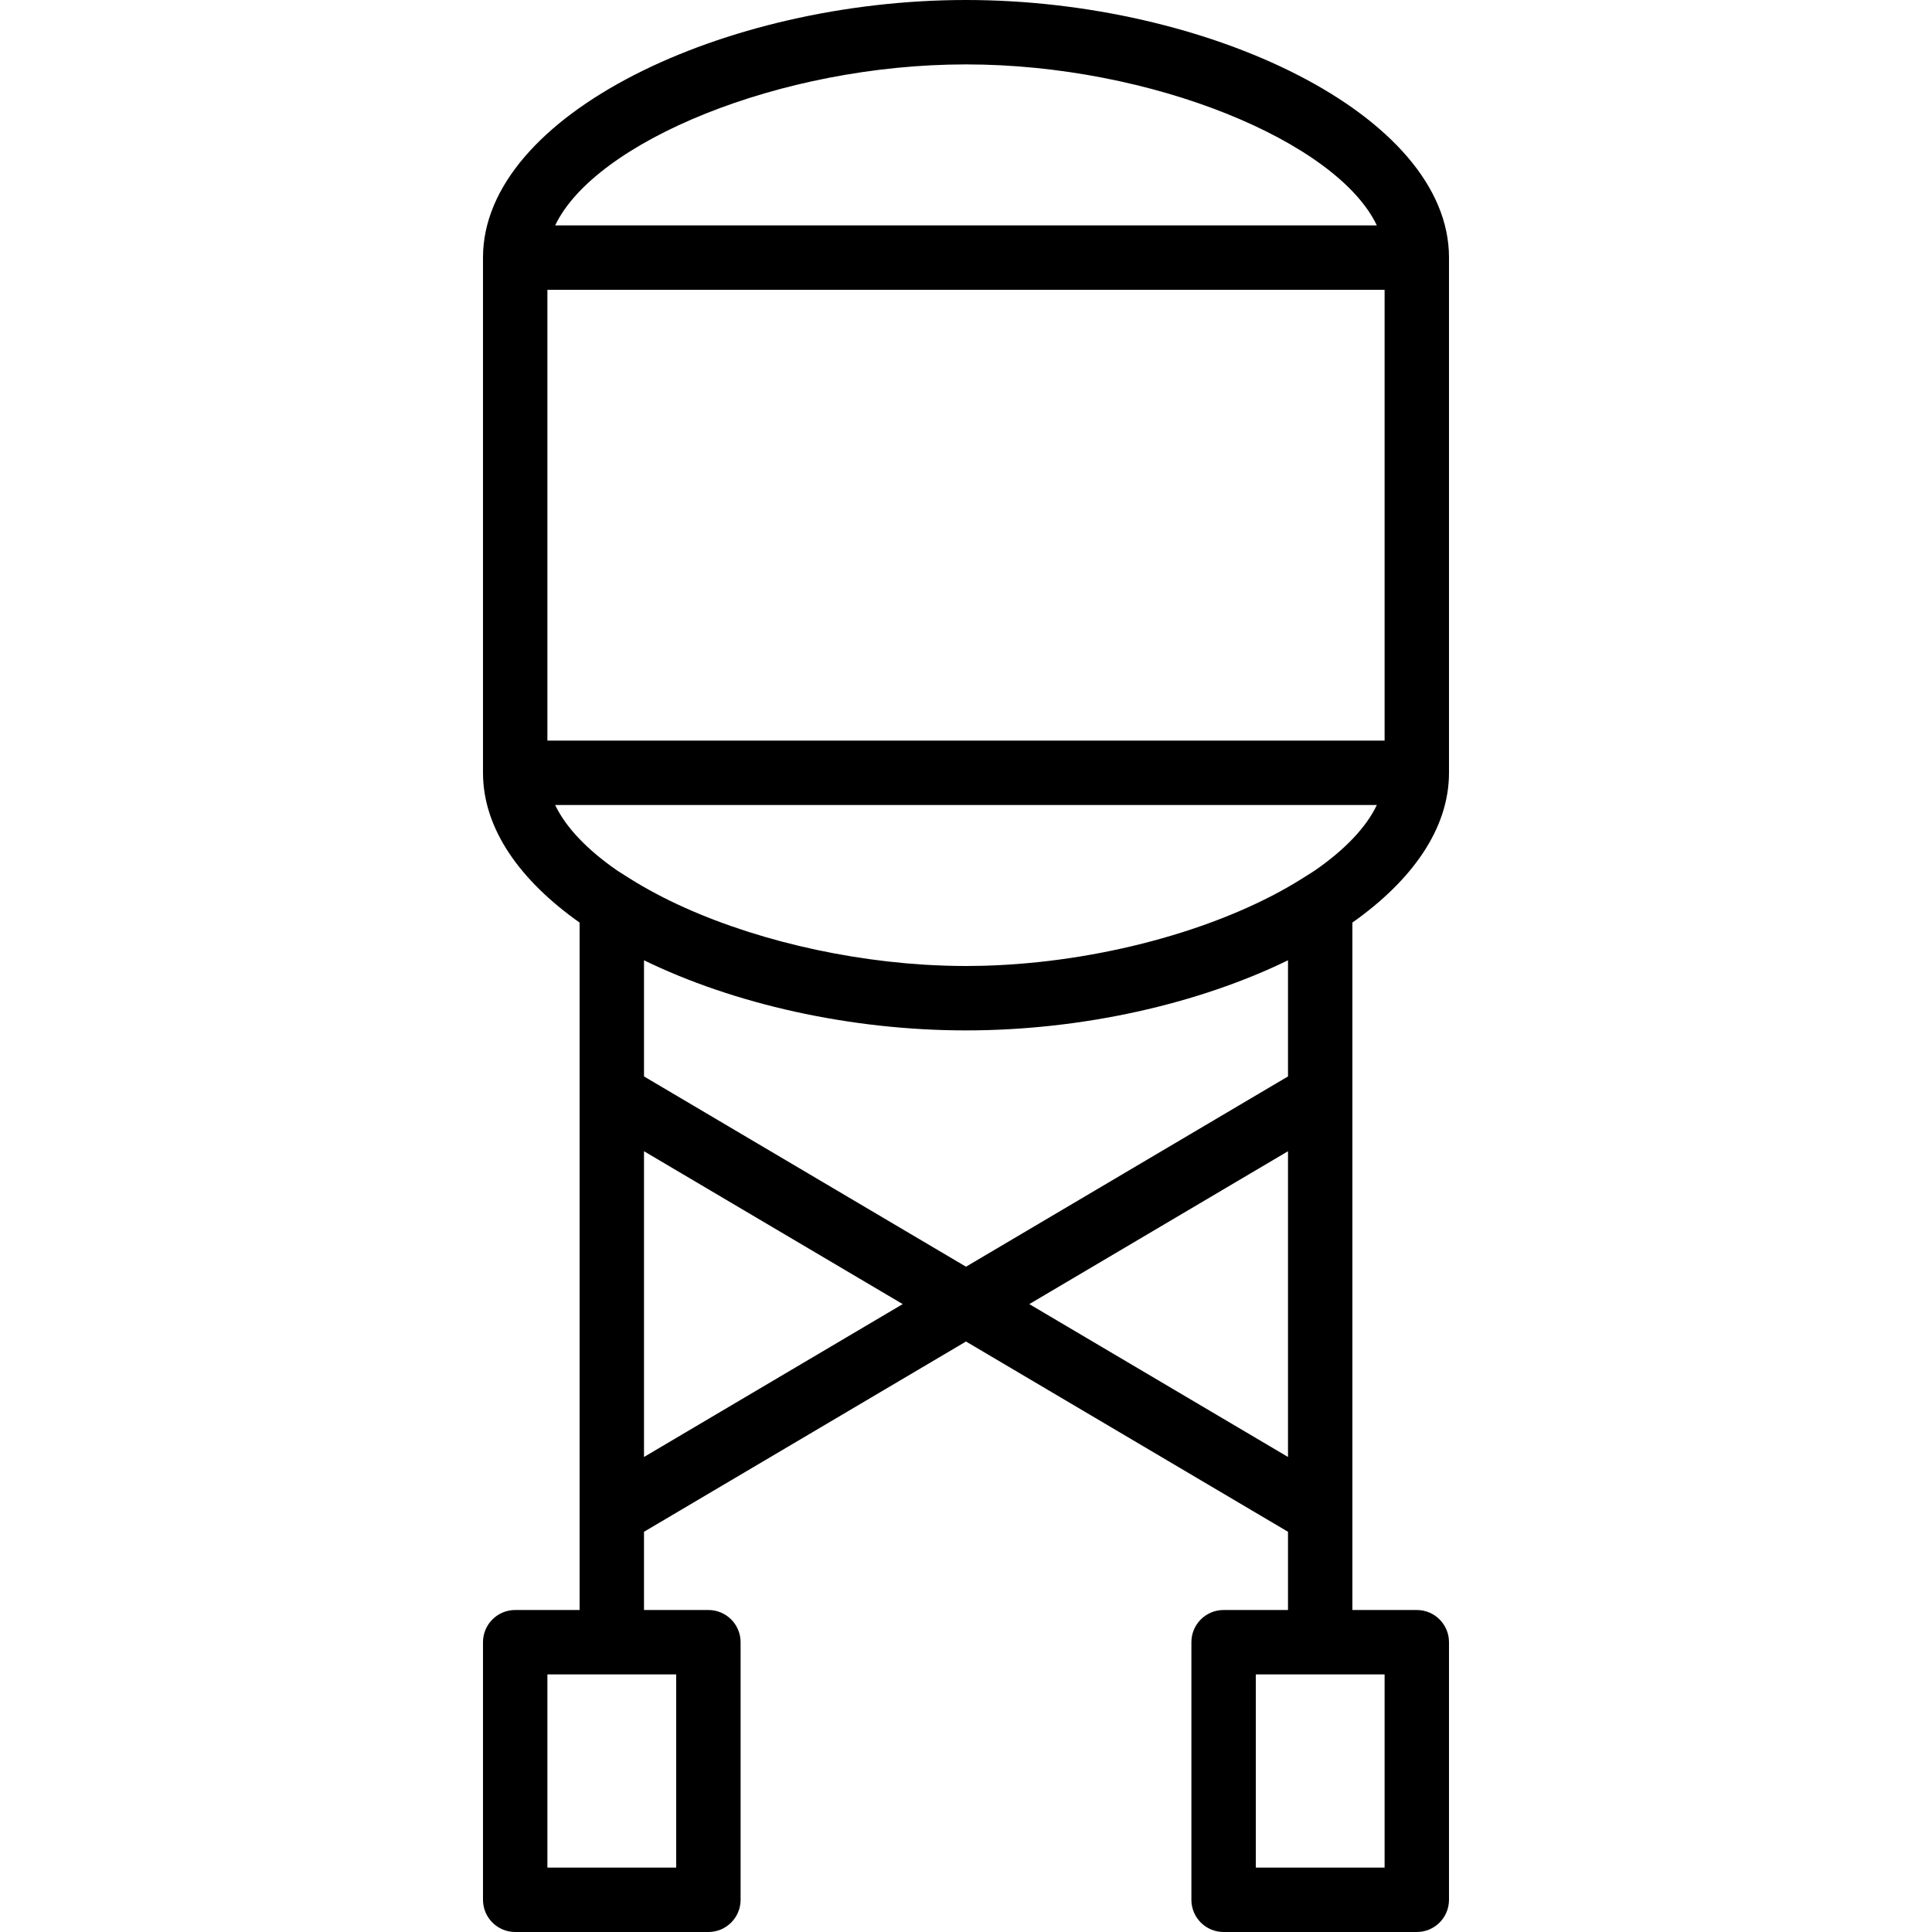
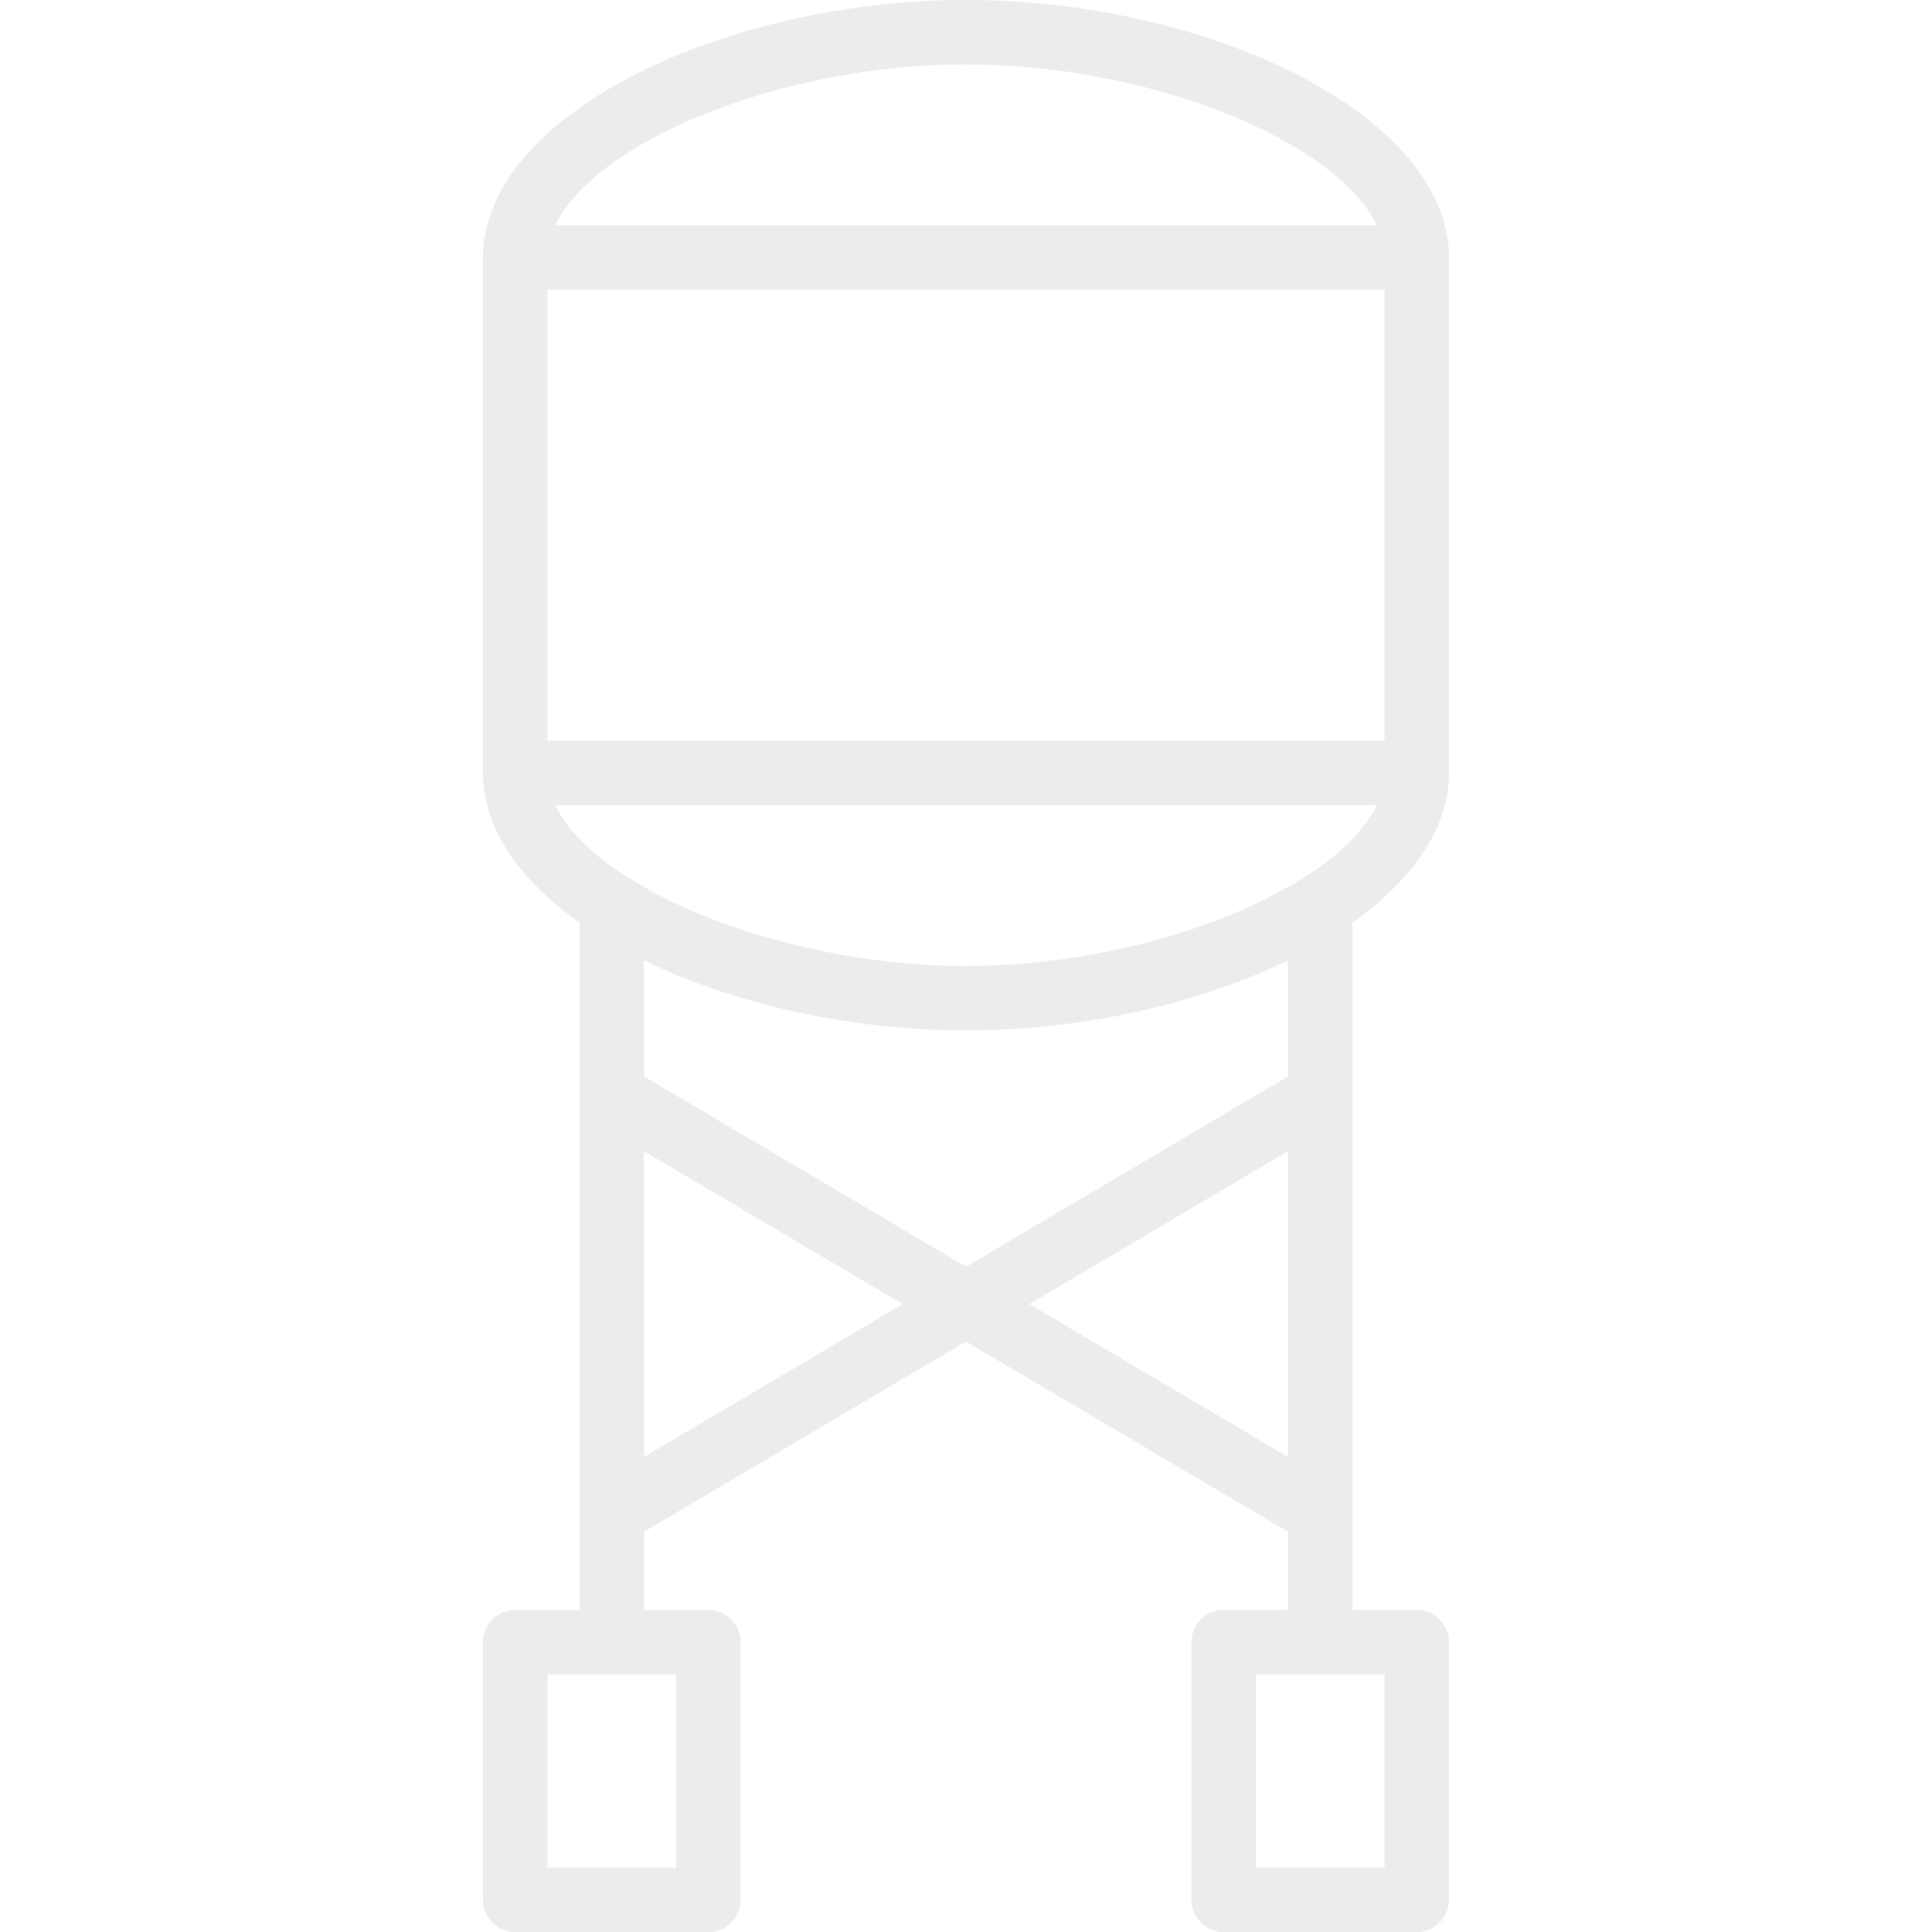
<svg xmlns="http://www.w3.org/2000/svg" version="1.1" id="Layer_1" x="0px" y="0px" viewBox="0 0 511.998 511.998" style="enable-background:new 0 0 511.998 511.998;" xml:space="preserve">
  <g transform="translate(0 -1)">
    <g>
-       <path d="M383.999,69.263C383.995,31.345,319.994,1,255.999,1s-127.996,30.345-128,68.263c0,0.001,0,0.001,0,0.002v136.533    c0,0,0,0.001,0,0.001s0,0.001,0,0.001c0,14.849,9.815,28.536,25.6,39.694v182.171h-17.067c-4.713,0-8.533,3.82-8.533,8.533v68.267    c0,4.713,3.82,8.533,8.533,8.533h51.2c4.713,0,8.533-3.821,8.533-8.533v-68.267c0-4.713-3.82-8.533-8.533-8.533h-17.067v-20.729    l85.333-50.424l85.333,50.424v20.729h-17.067c-4.713,0-8.533,3.82-8.533,8.533v68.267c0,4.713,3.82,8.533,8.533,8.533h51.2    c4.713,0,8.533-3.821,8.533-8.533v-68.267c0-4.713-3.82-8.533-8.533-8.533h-17.067V245.494c15.784-11.159,25.6-24.846,25.6-39.694    c0,0,0-0.001,0-0.001s0-0.001,0-0.001V69.265C383.999,69.264,383.999,69.264,383.999,69.263z M179.199,495.932h-34.133v-51.2    h34.133V495.932z M366.932,495.932h-34.133v-51.2h34.133V495.932z M366.932,77.8v119.465H145.066V77.8H366.932z M255.999,18.067    c49.389,0,98.378,20.567,108.874,42.665H147.125C157.621,38.633,206.61,18.067,255.999,18.067z M170.666,387.112v-81.025    l68.56,40.512L170.666,387.112z M272.773,346.6l68.56-40.513v81.025L272.773,346.6z M341.333,286.264l-85.333,50.424    l-85.333-50.424v-30.781c23.676,11.539,54.504,18.583,85.333,18.583c30.829,0,61.657-7.044,85.333-18.583V286.264z     M348.345,231.76l-3.046,1.929c-20.538,13.009-51.611,21.813-81.564,23.133c-0.787,0.034-1.574,0.067-2.362,0.09    c-0.474,0.015-0.947,0.026-1.42,0.037c-1.318,0.029-2.636,0.051-3.955,0.051c-1.733,0-3.474-0.03-5.22-0.082    c-0.284-0.008-0.568-0.023-0.852-0.033c-1.585-0.055-3.172-0.124-4.762-0.221c-0.071-0.004-0.143-0.009-0.214-0.014    c-25.585-1.591-51.672-8.533-71.046-18.792c-2.521-1.335-4.929-2.726-7.207-4.169l-3.046-1.929    c-7.873-5.434-13.654-11.371-16.529-17.426h217.751C361.999,220.389,356.218,226.326,348.345,231.76z" />
+       <path d="M383.999,69.263C383.995,31.345,319.994,1,255.999,1s-127.996,30.345-128,68.263c0,0.001,0,0.001,0,0.002v136.533    c0,0,0,0.001,0,0.001s0,0.001,0,0.001c0,14.849,9.815,28.536,25.6,39.694v182.171h-17.067c-4.713,0-8.533,3.82-8.533,8.533v68.267    c0,4.713,3.82,8.533,8.533,8.533h51.2c4.713,0,8.533-3.821,8.533-8.533v-68.267c0-4.713-3.82-8.533-8.533-8.533h-17.067v-20.729    l85.333-50.424l85.333,50.424v20.729h-17.067c-4.713,0-8.533,3.82-8.533,8.533v68.267c0,4.713,3.82,8.533,8.533,8.533h51.2    c4.713,0,8.533-3.821,8.533-8.533v-68.267c0-4.713-3.82-8.533-8.533-8.533h-17.067V245.494c15.784-11.159,25.6-24.846,25.6-39.694    c0,0,0-0.001,0-0.001s0-0.001,0-0.001V69.265C383.999,69.264,383.999,69.264,383.999,69.263z M179.199,495.932h-34.133v-51.2    h34.133V495.932z M366.932,495.932h-34.133v-51.2h34.133V495.932z M366.932,77.8v119.465H145.066V77.8H366.932z M255.999,18.067    c49.389,0,98.378,20.567,108.874,42.665H147.125C157.621,38.633,206.61,18.067,255.999,18.067z M170.666,387.112v-81.025    l68.56,40.512L170.666,387.112z M272.773,346.6l68.56-40.513v81.025L272.773,346.6z M341.333,286.264l-85.333,50.424    l-85.333-50.424v-30.781c23.676,11.539,54.504,18.583,85.333,18.583c30.829,0,61.657-7.044,85.333-18.583V286.264z     M348.345,231.76l-3.046,1.929c-20.538,13.009-51.611,21.813-81.564,23.133c-0.787,0.034-1.574,0.067-2.362,0.09    c-0.474,0.015-0.947,0.026-1.42,0.037c-1.318,0.029-2.636,0.051-3.955,0.051c-1.733,0-3.474-0.03-5.22-0.082    c-0.284-0.008-0.568-0.023-0.852-0.033c-1.585-0.055-3.172-0.124-4.762-0.221c-0.071-0.004-0.143-0.009-0.214-0.014    c-25.585-1.591-51.672-8.533-71.046-18.792c-2.521-1.335-4.929-2.726-7.207-4.169l-3.046-1.929    c-7.873-5.434-13.654-11.371-16.529-17.426h217.751C361.999,220.389,356.218,226.326,348.345,231.76z" fill="#edecec" />
    </g>
  </g>
  <g>
</g>
  <g>
</g>
  <g>
</g>
  <g>
</g>
  <g>
</g>
  <g>
</g>
  <g>
</g>
  <g>
</g>
  <g>
</g>
  <g>
</g>
  <g>
</g>
  <g>
</g>
  <g>
</g>
  <g>
</g>
  <g>
</g>
</svg>
